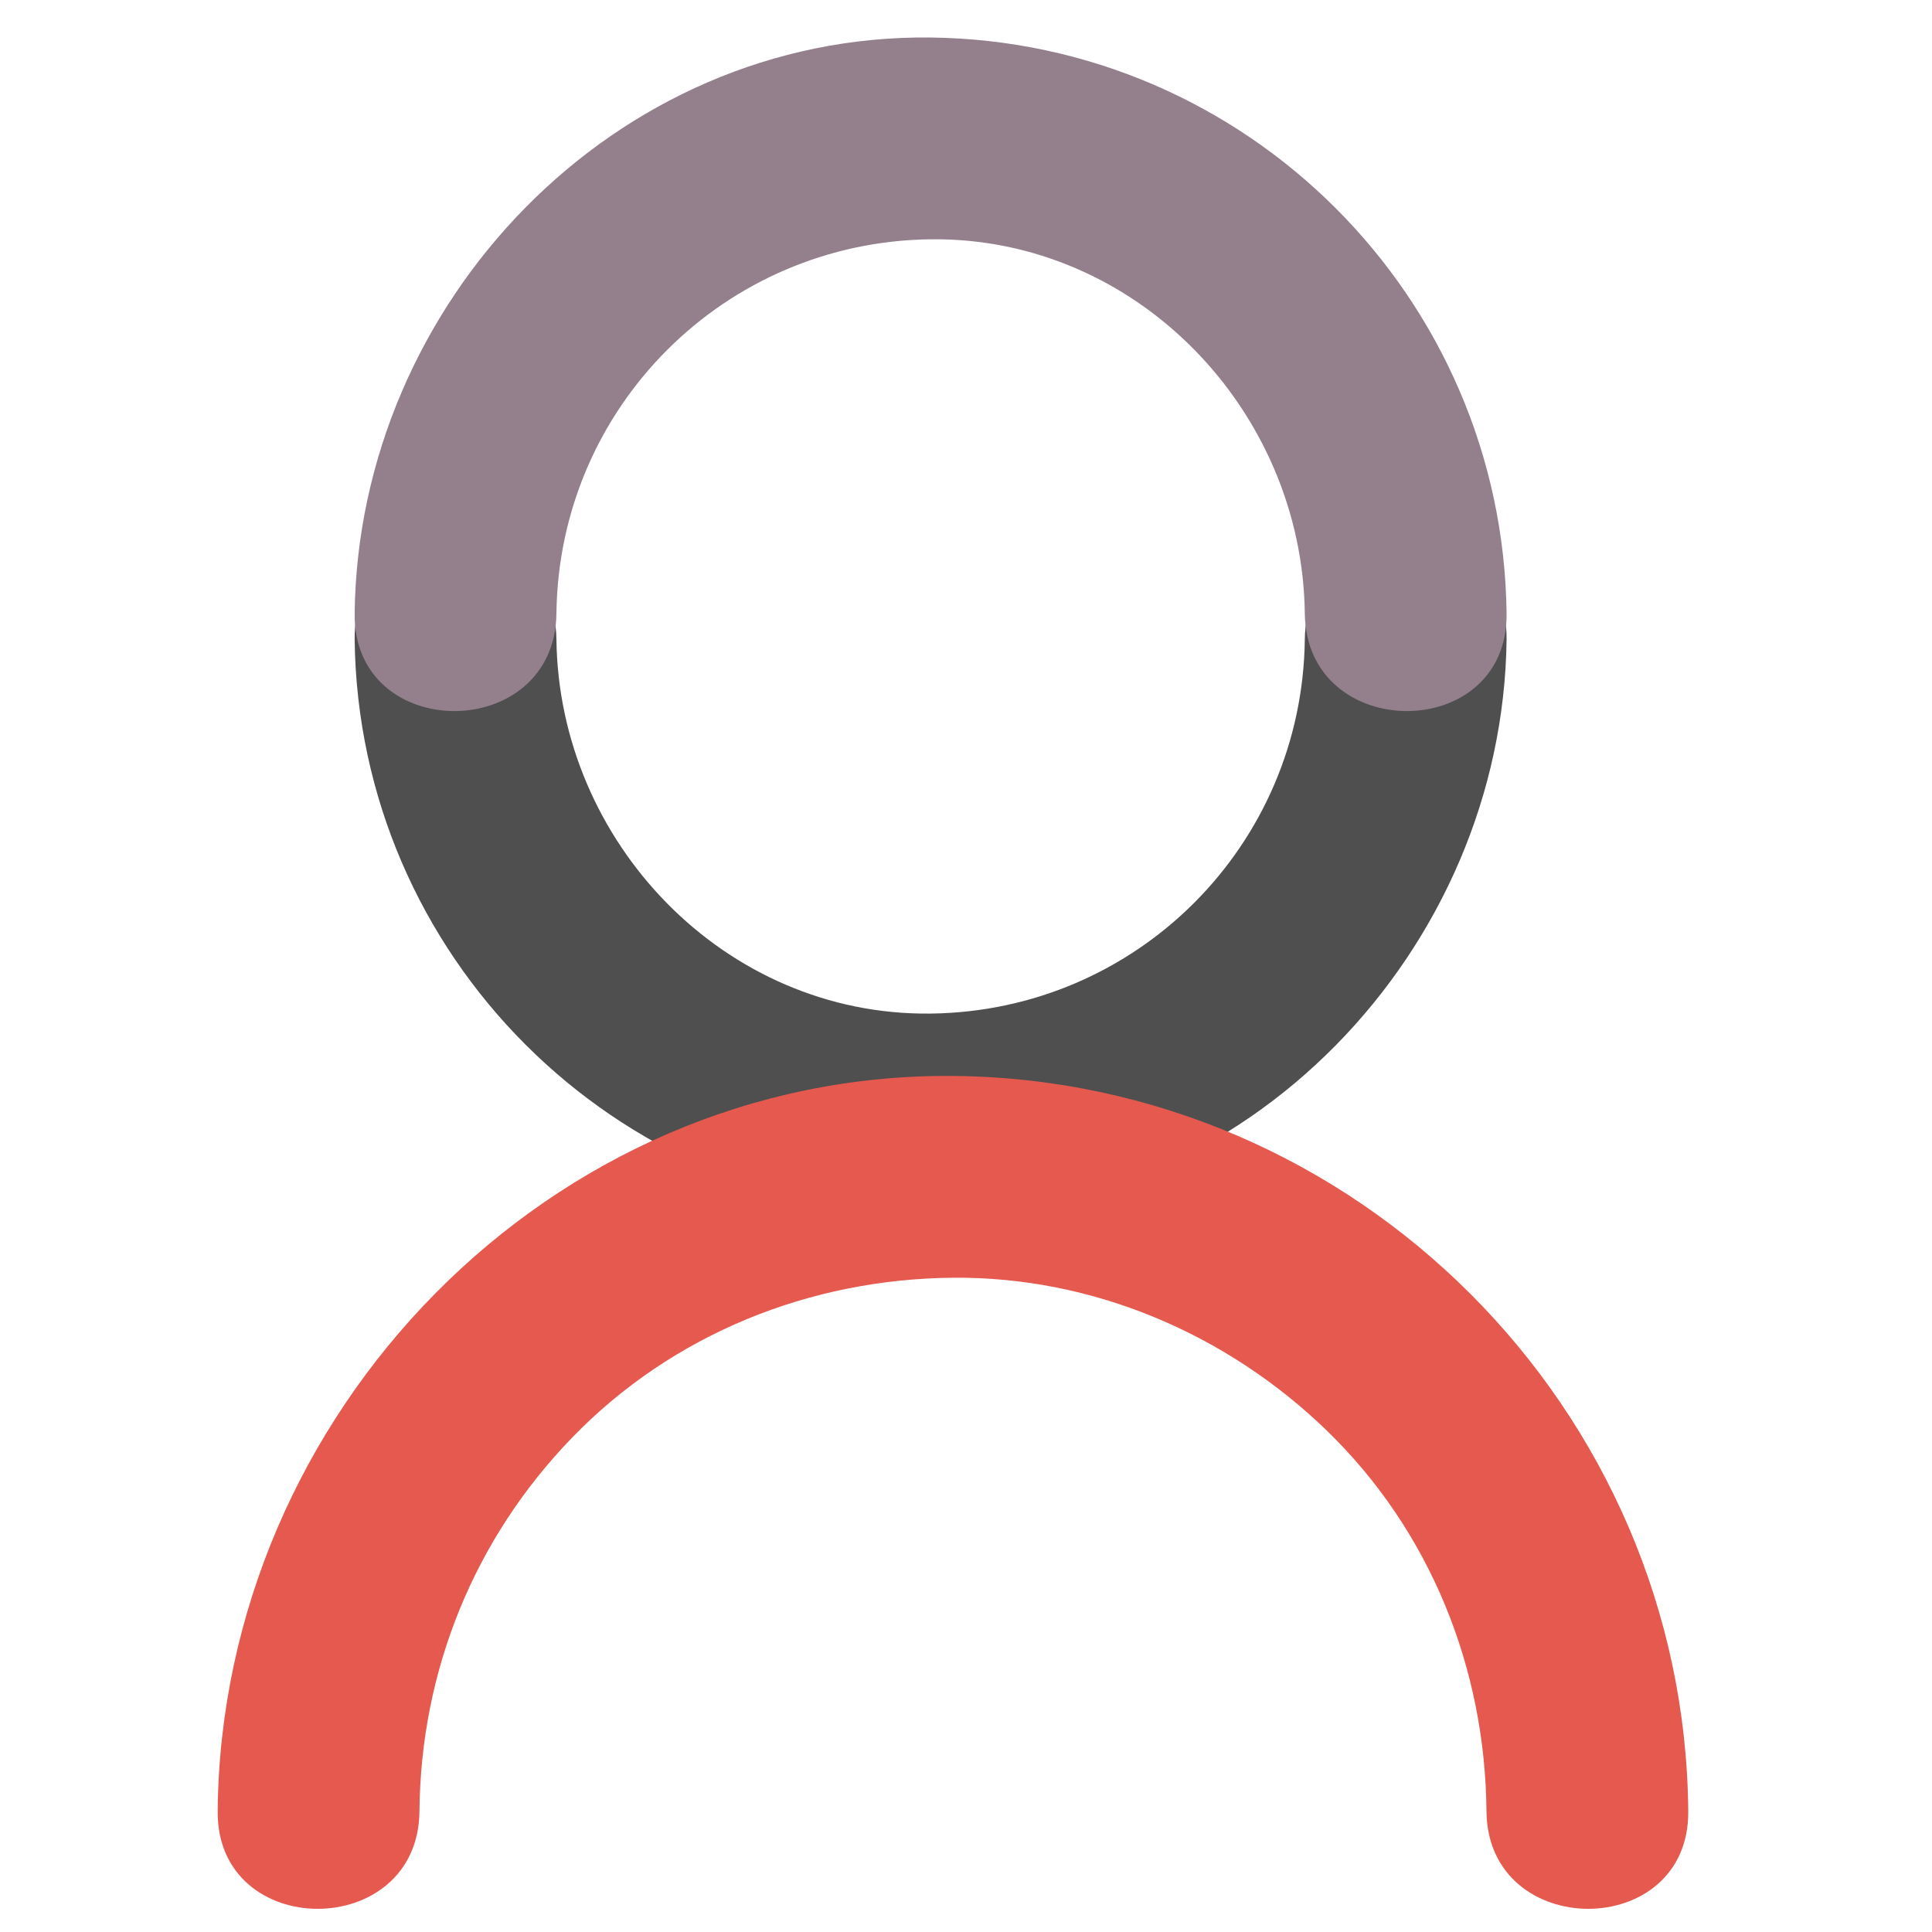
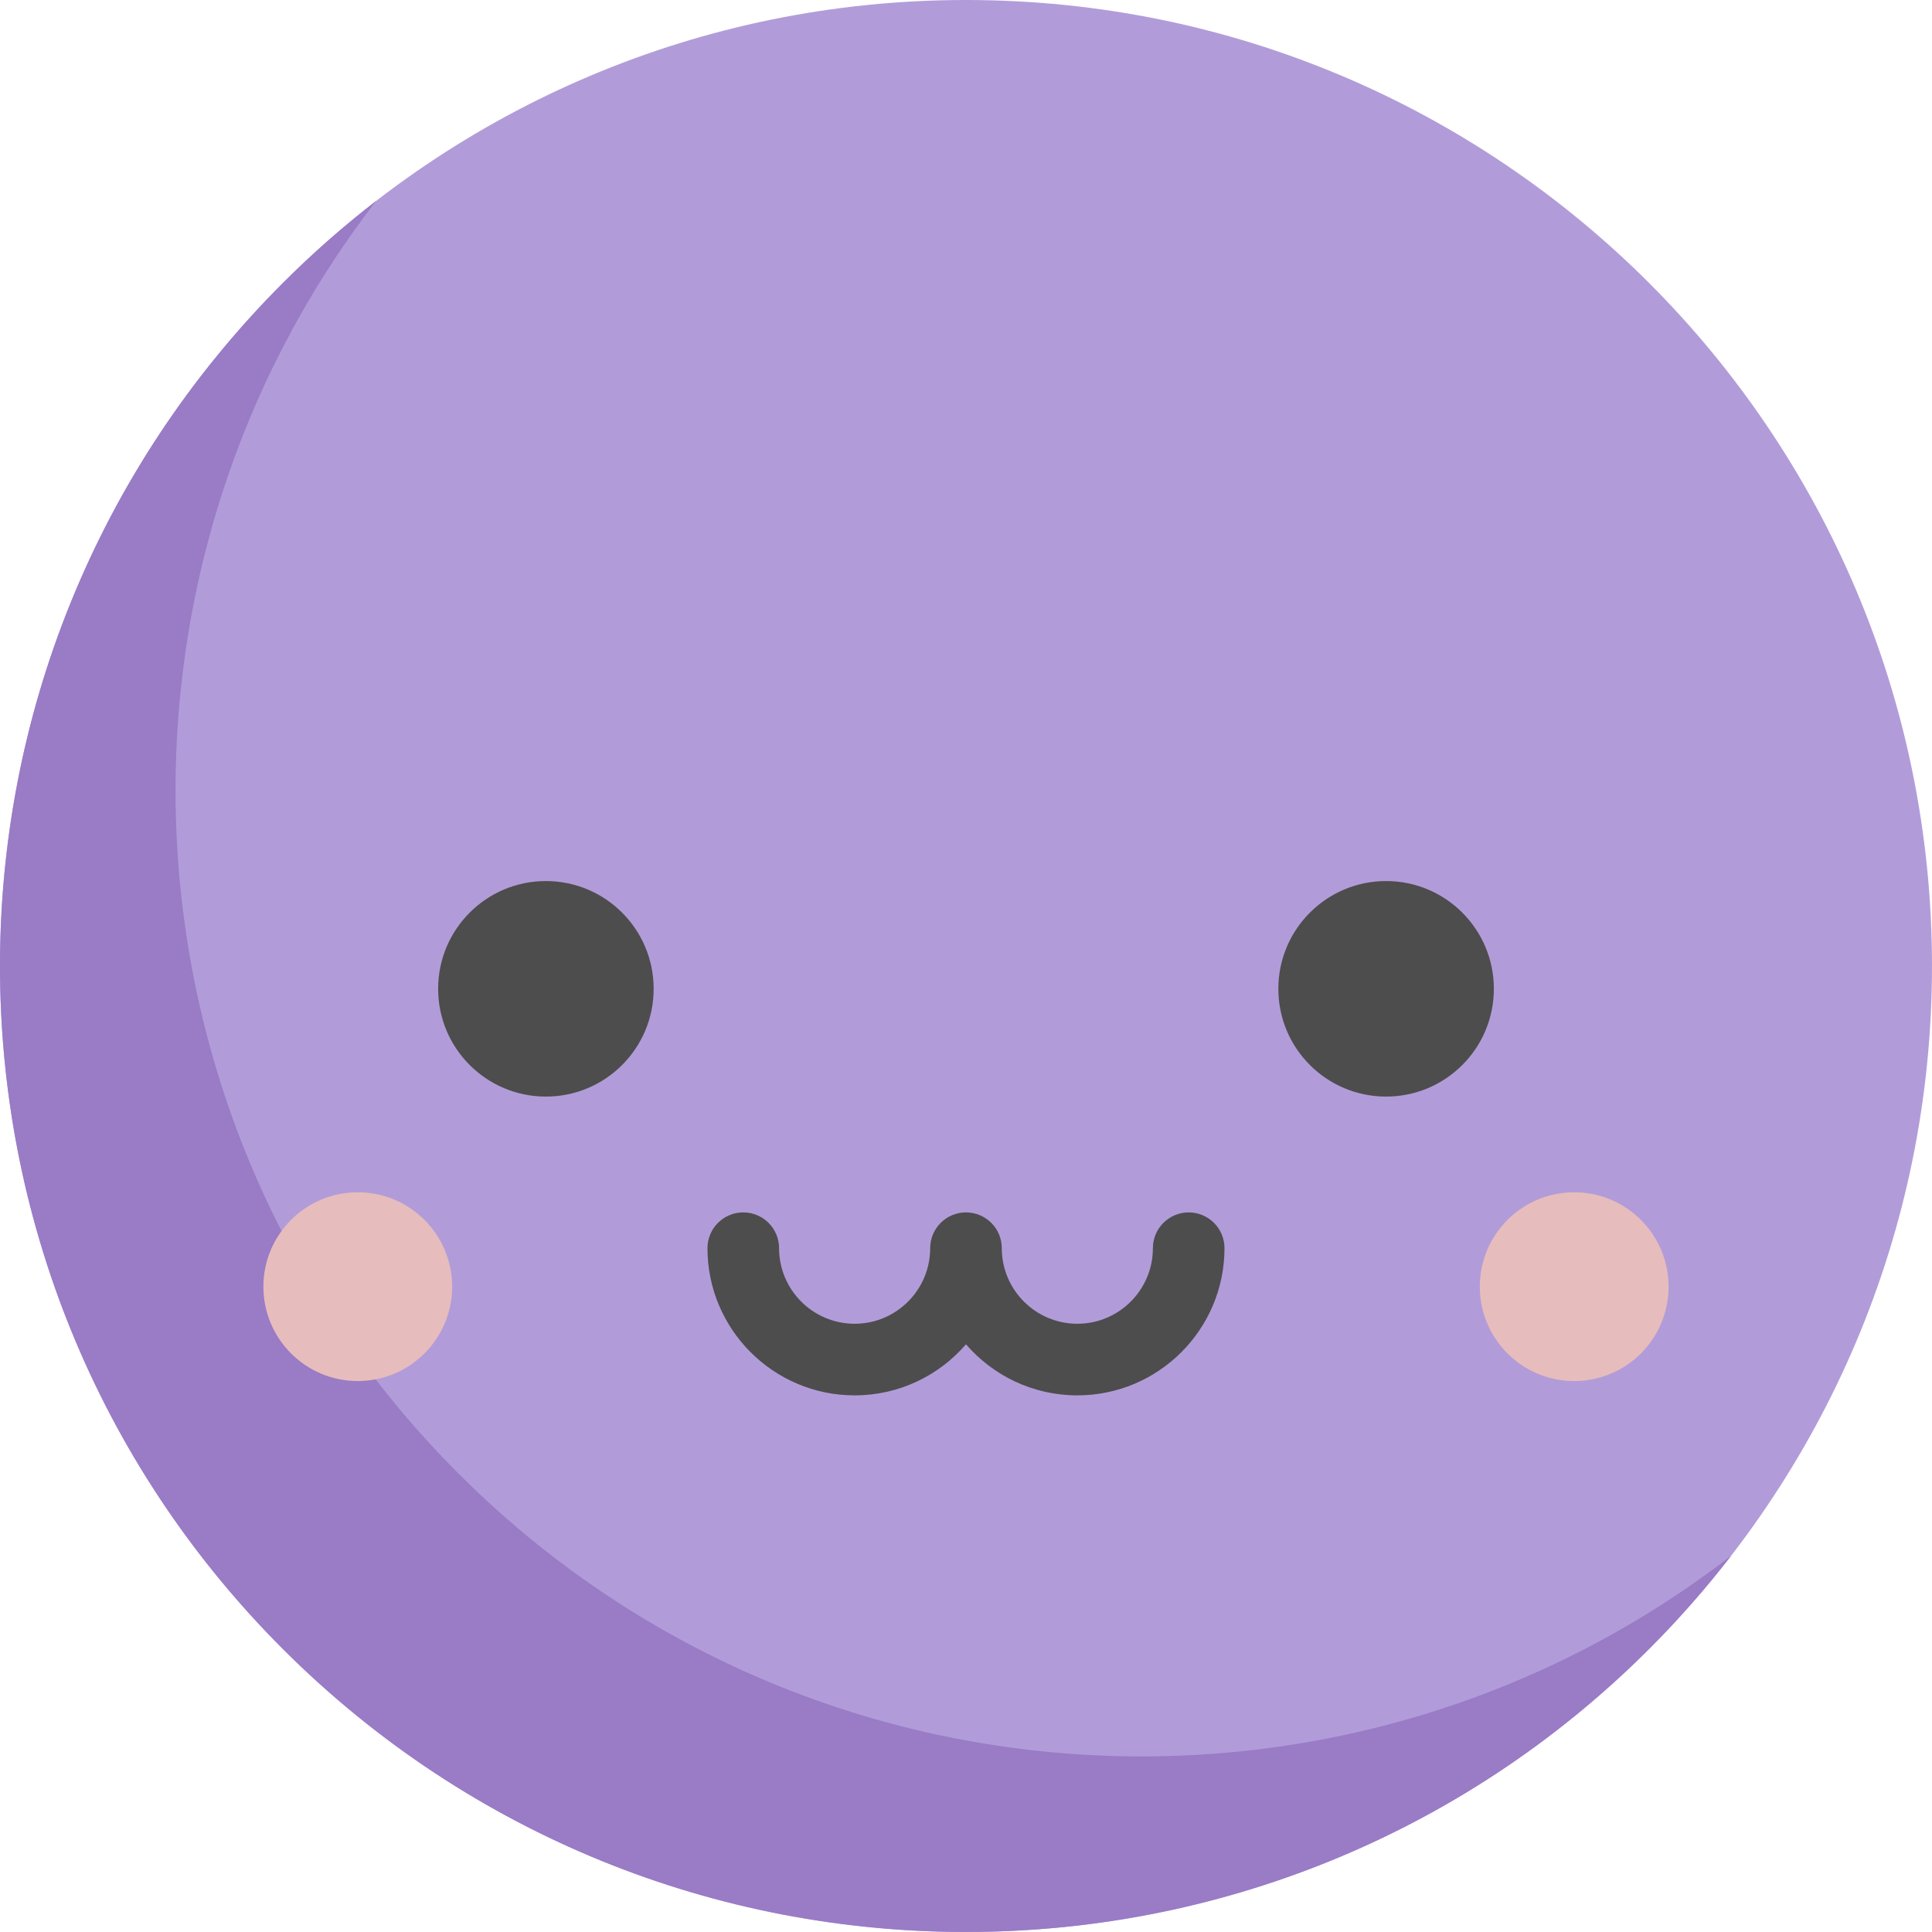
- <svg xmlns="http://www.w3.org/2000/svg" width="800px" height="800px" viewBox="0 0 1024 1024" class="icon" version="1.1" fill="#000000">
+ <svg xmlns="http://www.w3.org/2000/svg" height="800px" width="800px" version="1.1" id="Layer_1" viewBox="0 0 512.009 512.009" xml:space="preserve" fill="#000000">
  <g id="SVGRepo_bgCarrier" stroke-width="0" />
  <g id="SVGRepo_tracerCarrier" stroke-linecap="round" stroke-linejoin="round" />
  <g id="SVGRepo_iconCarrier">
-     <path d="M691.573 338.89c-1.282 109.275-89.055 197.047-198.33 198.331-109.292 1.282-197.065-90.984-198.325-198.331-0.809-68.918-107.758-68.998-106.948 0 1.968 167.591 137.681 303.31 305.272 305.278C660.85 646.136 796.587 503.52 798.521 338.89c0.811-68.998-106.136-68.918-106.948 0z" fill="#4f4f4f" />
-     <path d="M294.918 325.158c1.283-109.272 89.051-197.047 198.325-198.33 109.292-1.283 197.068 90.983 198.33 198.33 0.812 68.919 107.759 68.998 106.948 0C796.555 157.567 660.839 21.842 493.243 19.88c-167.604-1.963-303.341 140.65-305.272 305.278-0.811 68.998 106.139 68.919 106.947 0z" fill="#947f8d" />
-     <path d="M222.324 959.994c0.65-74.688 29.145-144.534 80.868-197.979 53.219-54.995 126.117-84.134 201.904-84.794 74.199-0.646 145.202 29.791 197.979 80.867 54.995 53.219 84.13 126.119 84.79 201.905 0.603 68.932 107.549 68.99 106.947 0-1.857-213.527-176.184-387.865-389.716-389.721-213.551-1.854-387.885 178.986-389.721 389.721-0.601 68.991 106.349 68.933 106.949 0.001z" fill="#E5594F" />
+     <circle style="fill:#b19cd9;" cx="256.004" cy="256.004" r="256.004" />
+     <path style="fill:#997bc6;" d="M121.499,390.501C29.407,298.407,22.15,153.608,99.723,53.204 c-8.593,6.638-16.861,13.895-24.743,21.777c-99.974,99.974-99.974,262.065,0,362.038s262.065,99.974,362.038,0 c7.881-7.881,15.138-16.15,21.777-24.743C358.392,489.85,213.593,482.593,121.499,390.501z" />
+     <g>
+       <circle style="fill:#4D4D4D;" cx="367.338" cy="262.052" r="28.558" />
+       <circle style="fill:#4D4D4D;" cx="144.671" cy="262.052" r="28.558" />
+       <path style="fill:#4D4D4D;" d="M285.51,369.794c-11.779,0-22.353-5.248-29.51-13.53c-7.157,8.282-17.732,13.53-29.511,13.53 c-21.505,0-39-17.495-39-39c0-5.24,4.248-9.489,9.489-9.489c5.24,0,9.489,4.248,9.489,9.489c0,11.04,8.983,20.022,20.022,20.022 c11.04,0,20.022-8.983,20.022-20.022c0-5.24,4.248-9.489,9.489-9.489c5.242,0,9.489,4.248,9.489,9.489 c0,11.04,8.983,20.022,20.021,20.022c11.038,0,20.021-8.983,20.021-20.022c0-5.24,4.247-9.489,9.489-9.489s9.489,4.248,9.489,9.489 C324.509,352.299,307.014,369.794,285.51,369.794z" />
+     </g>
+     <g>
+       <circle style="fill:#e7bcbc;" cx="94.811" cy="340.985" r="25.013" />
+       <circle style="fill:#e7bcbc;" cx="417.185" cy="340.985" r="25.013" />
+     </g>
  </g>
</svg>
